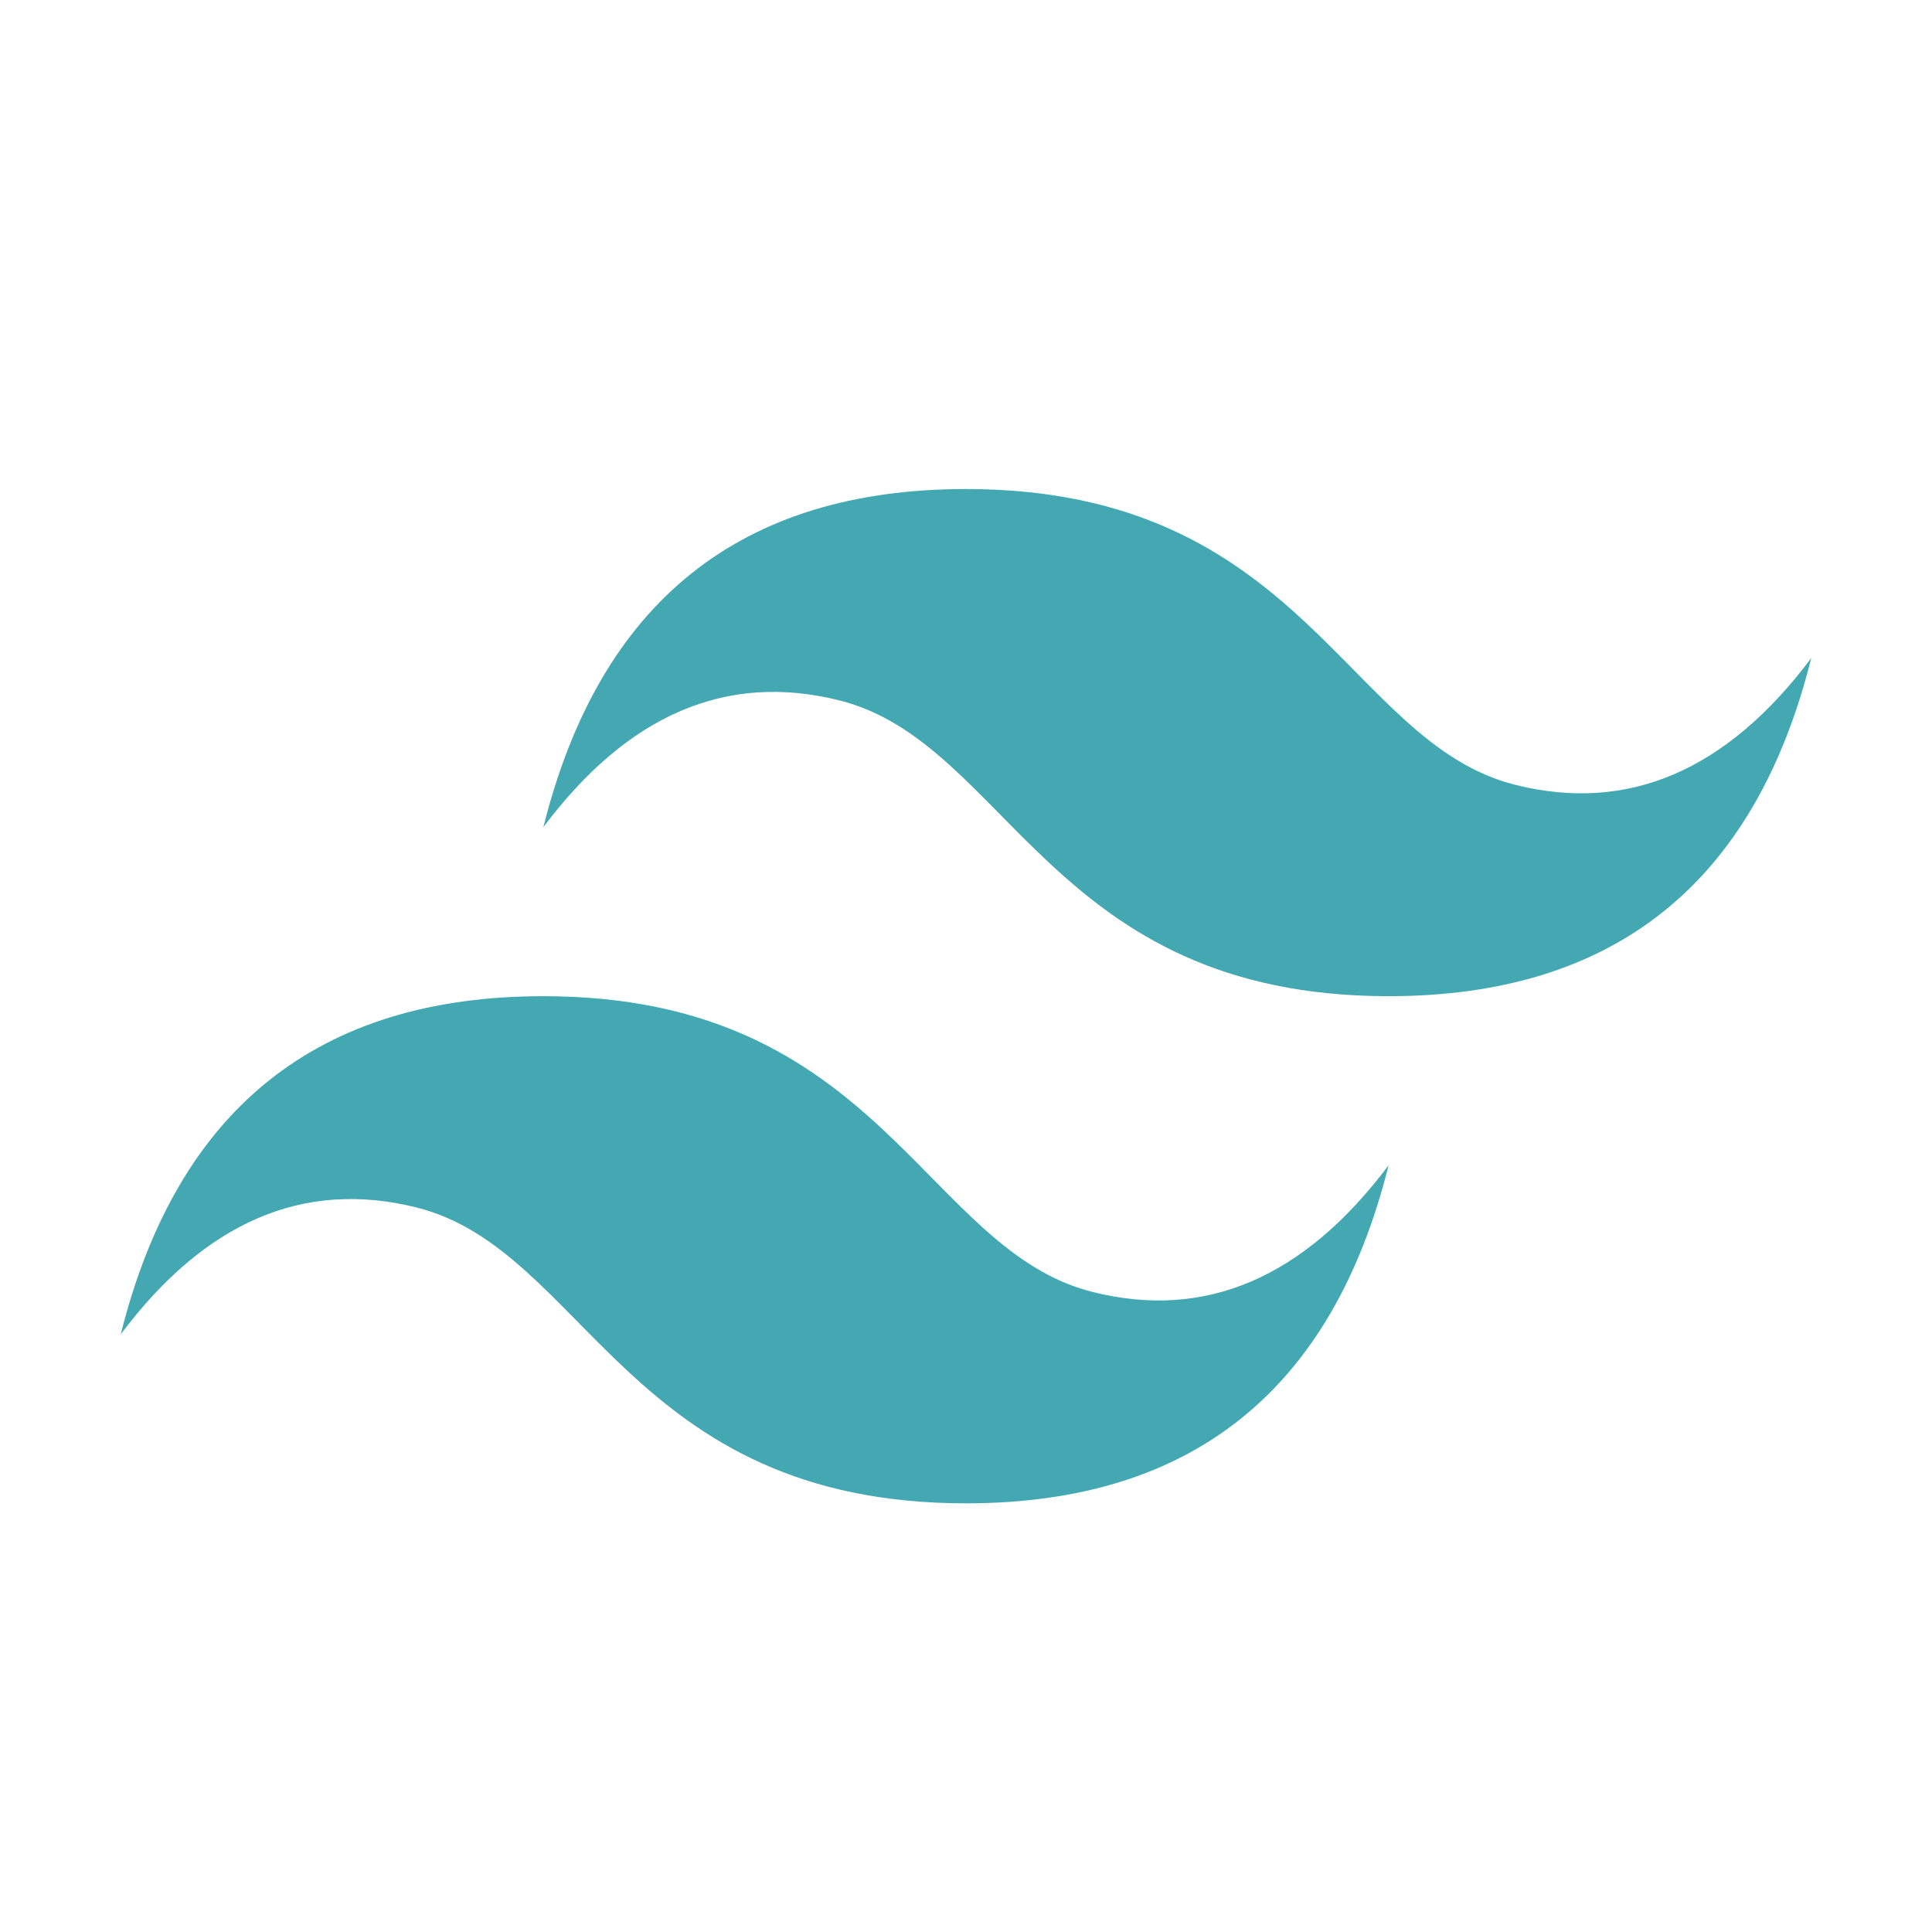
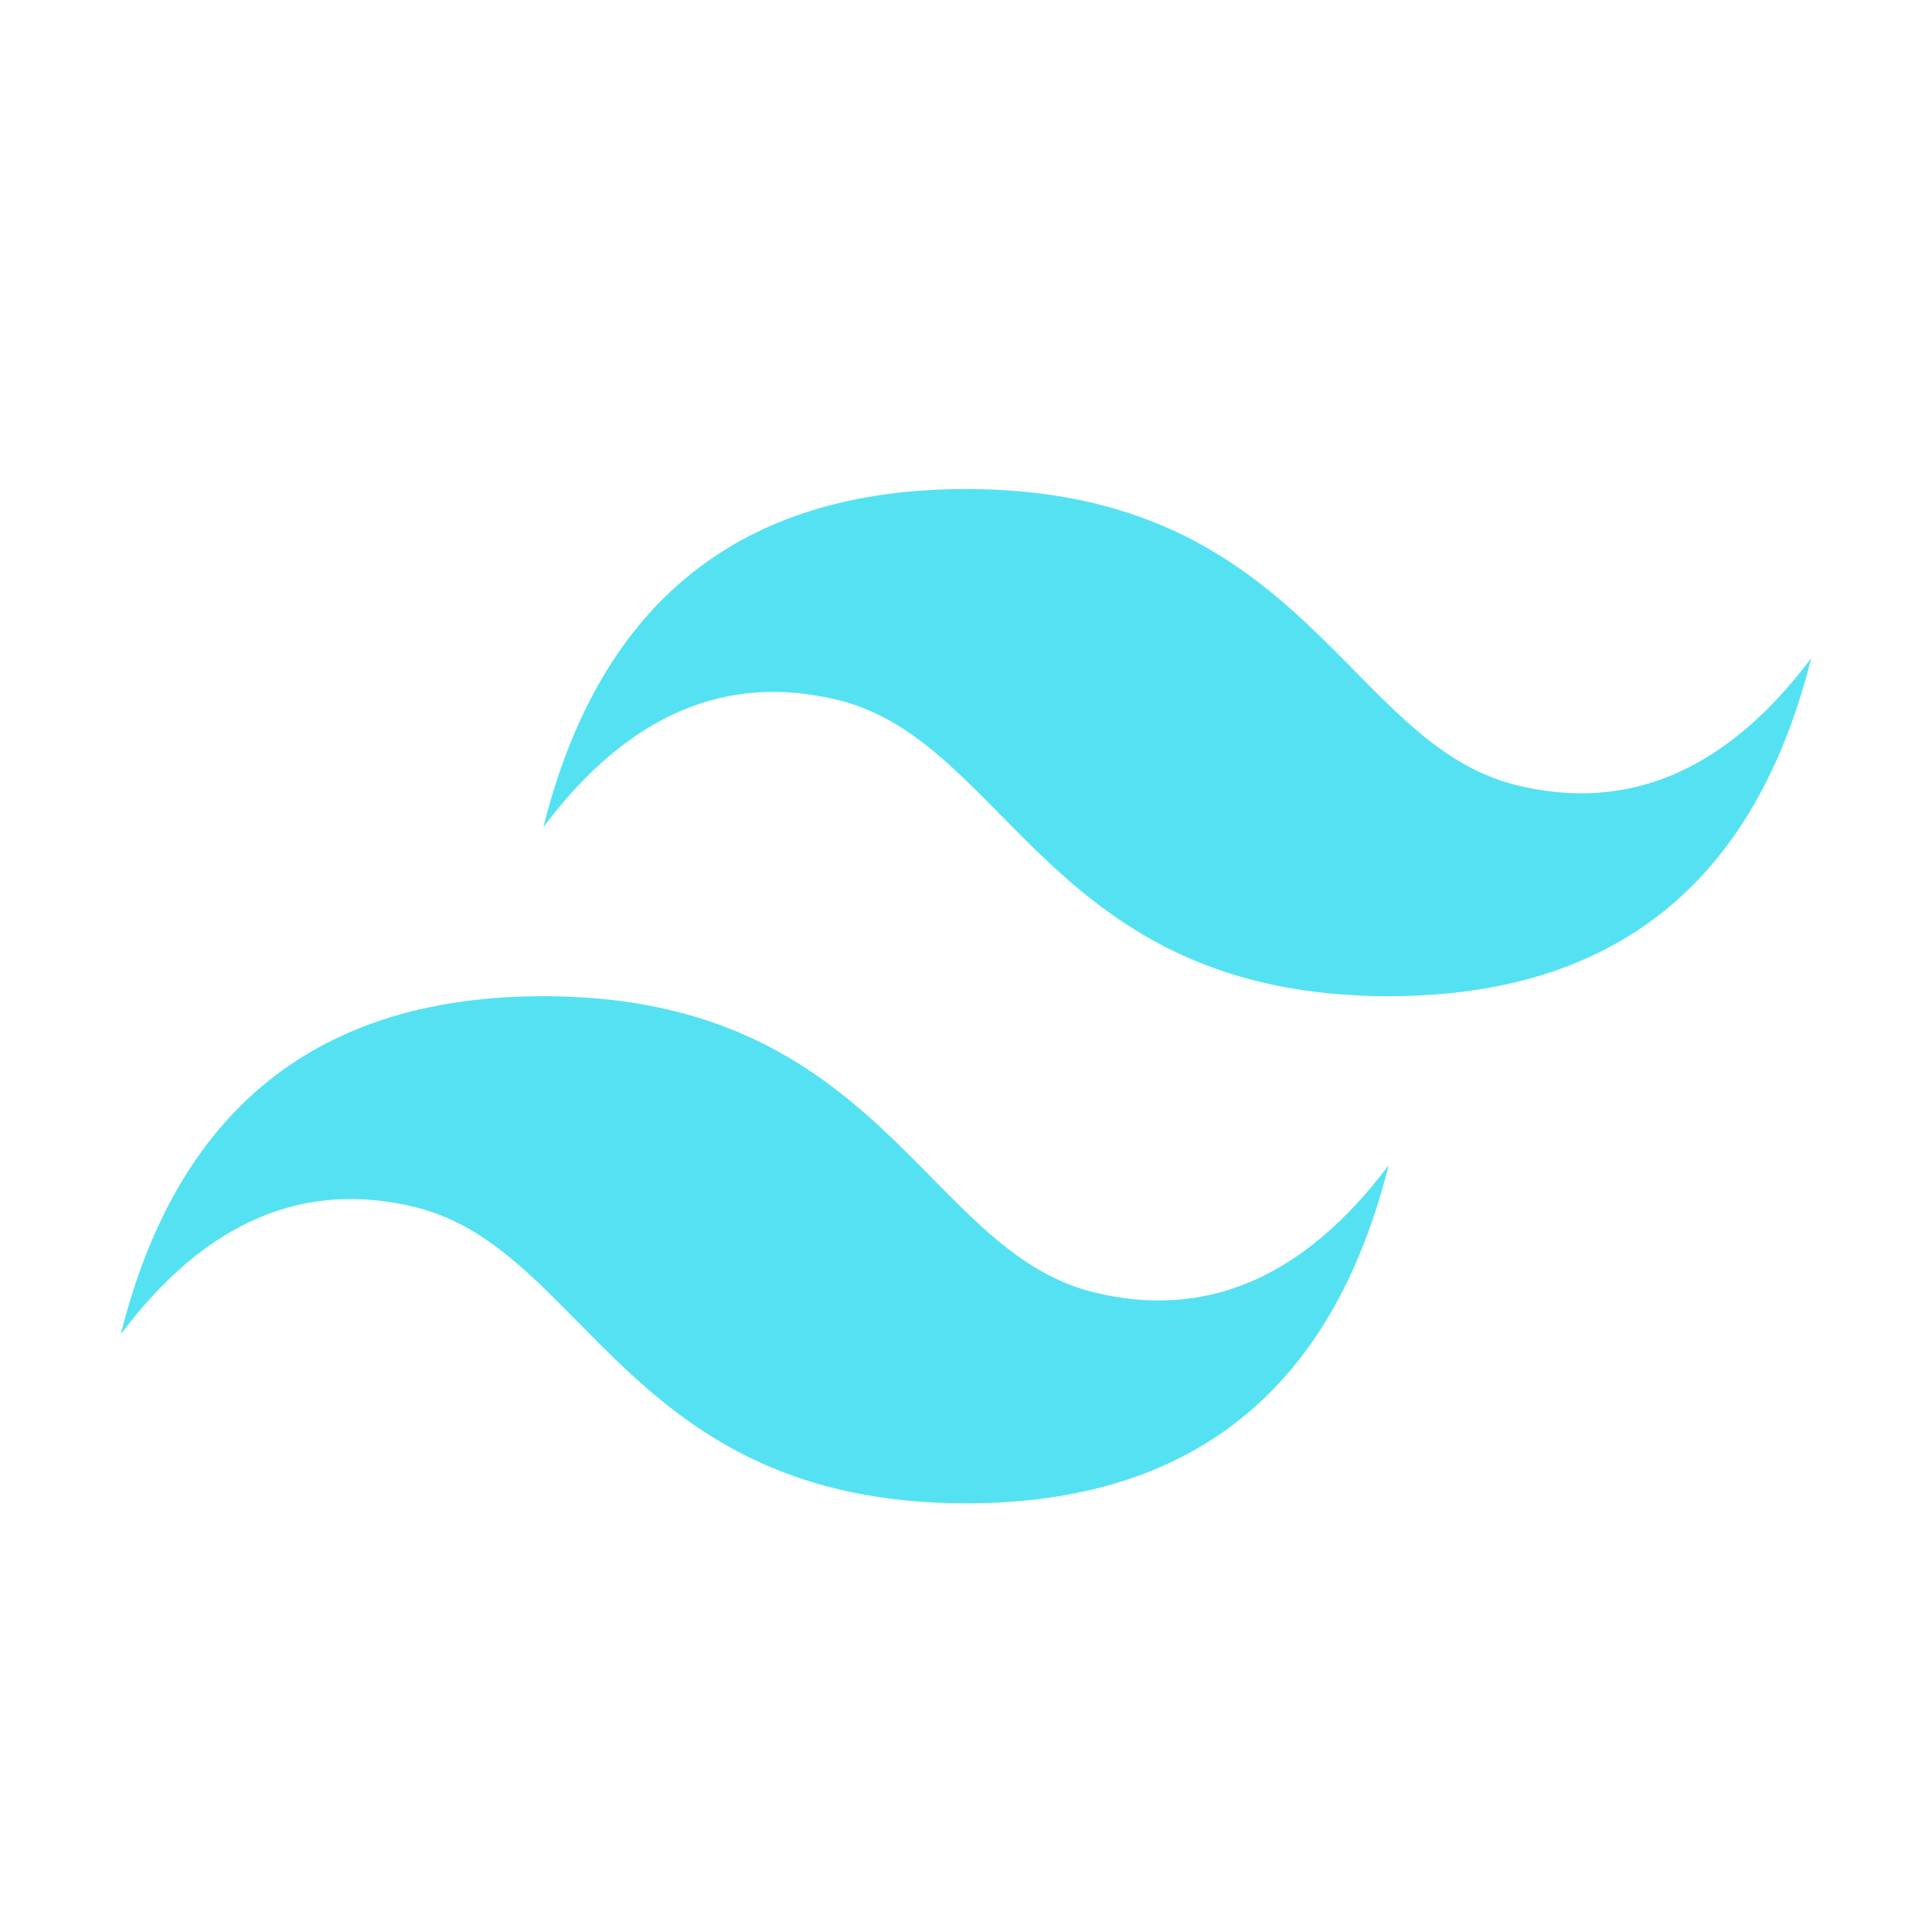
- <svg xmlns="http://www.w3.org/2000/svg" width="800px" height="800px" viewBox="0 0 32 32">
-   <path d="M9,13.7q1.4-5.6,7-5.6c5.6,0,6.3,4.2,9.1,4.9q2.8.7,4.9-2.1-1.4,5.6-7,5.6c-5.6,0-6.3-4.2-9.1-4.9Q11.1,10.9,9,13.7ZM2,22.1q1.4-5.6,7-5.6c5.6,0,6.3,4.2,9.1,4.9q2.8.7,4.9-2.1-1.4,5.6-7,5.6c-5.6,0-6.3-4.2-9.1-4.9Q4.1,19.3,2,22.1Z" style="fill:#44a8b3" />
+ <svg xmlns="http://www.w3.org/2000/svg" width="800px" height="800px" viewBox="0 0 32 32" fill="#000000">
+   <g id="SVGRepo_bgCarrier" stroke-width="0" />
+   <g id="SVGRepo_tracerCarrier" stroke-linecap="round" stroke-linejoin="round" />
+   <g id="SVGRepo_iconCarrier">
+     <path d="M9,13.7q1.4-5.6,7-5.6c5.6,0,6.3,4.2,9.1,4.9q2.8.7,4.9-2.1-1.4,5.6-7,5.6c-5.6,0-6.3-4.2-9.1-4.9Q11.1,10.9,9,13.7ZM2,22.1q1.4-5.6,7-5.6c5.6,0,6.3,4.2,9.1,4.9q2.8.7,4.9-2.1-1.4,5.6-7,5.6c-5.6,0-6.3-4.2-9.1-4.9Q4.1,19.3,2,22.1Z" style="fill:#54e2f2" />
+   </g>
</svg>
